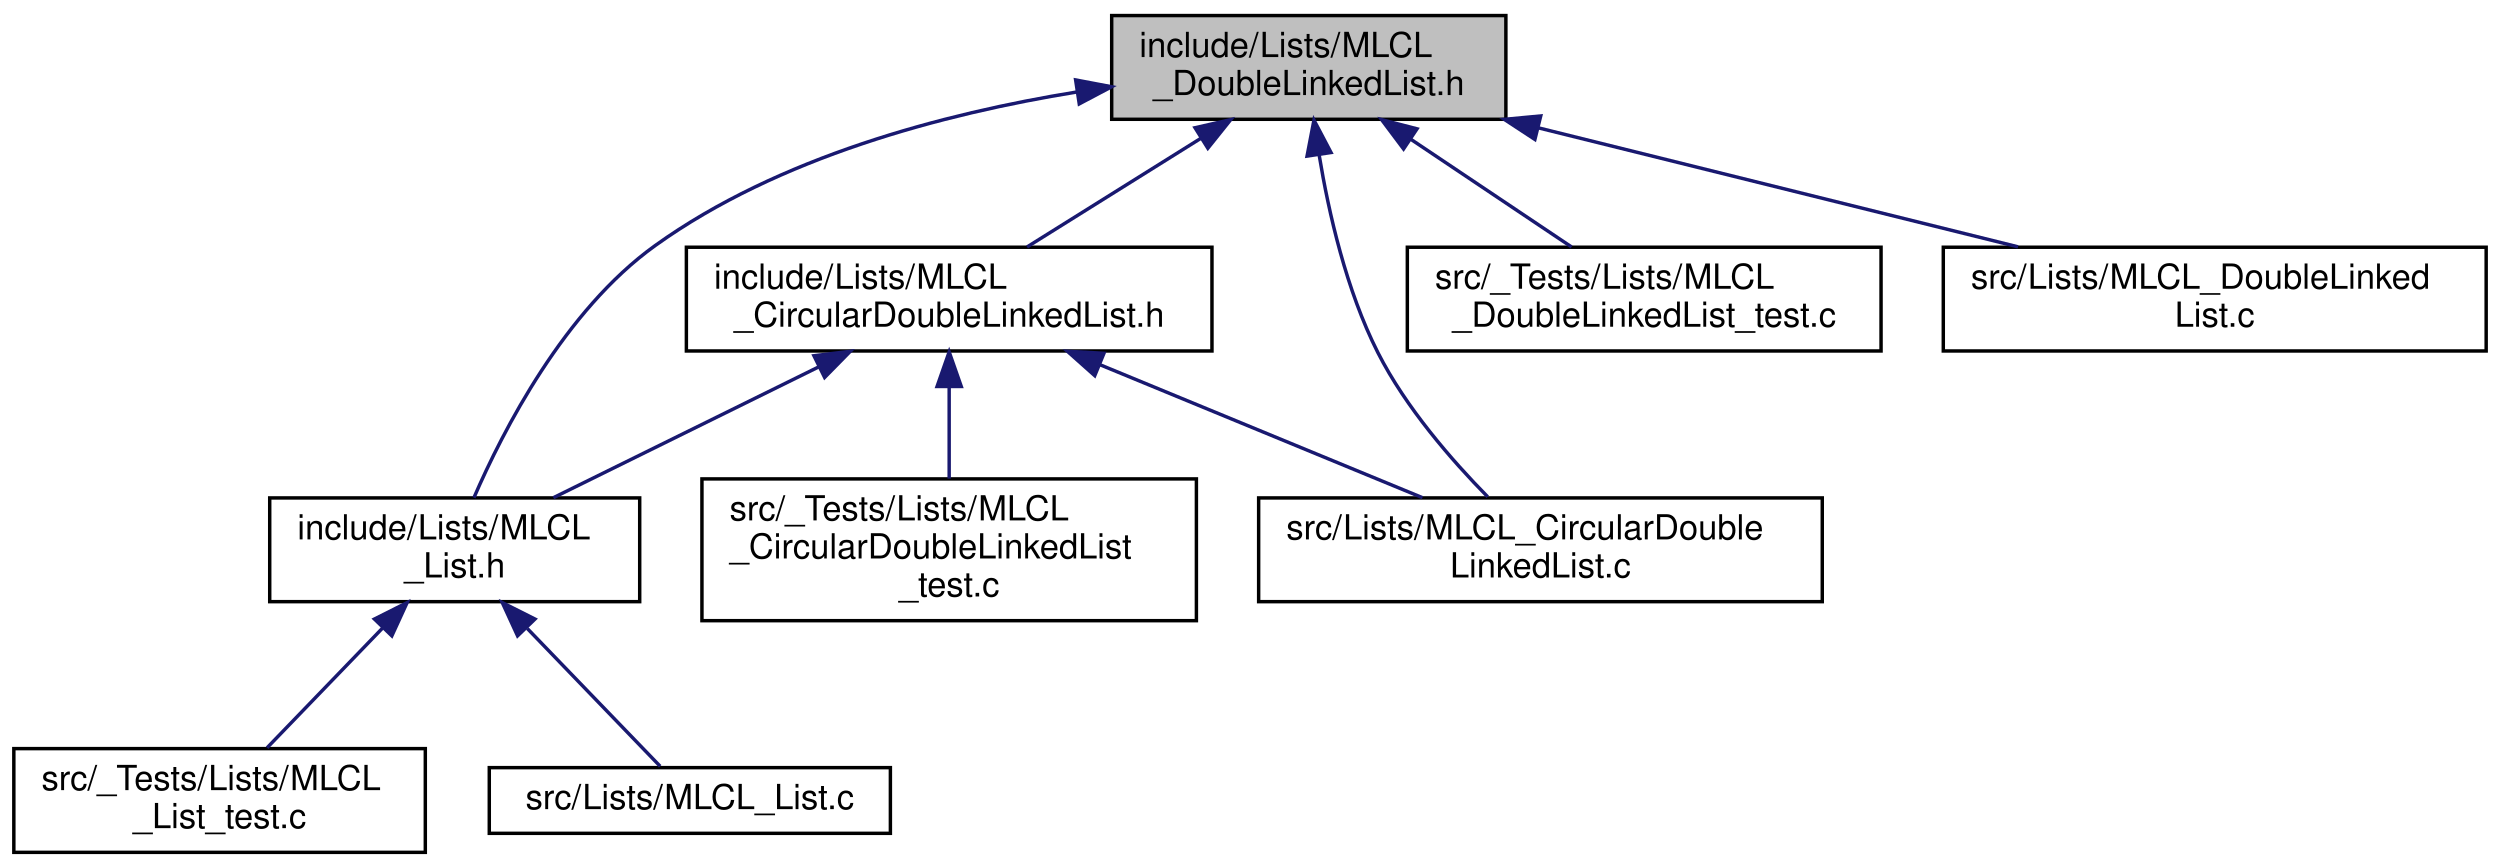
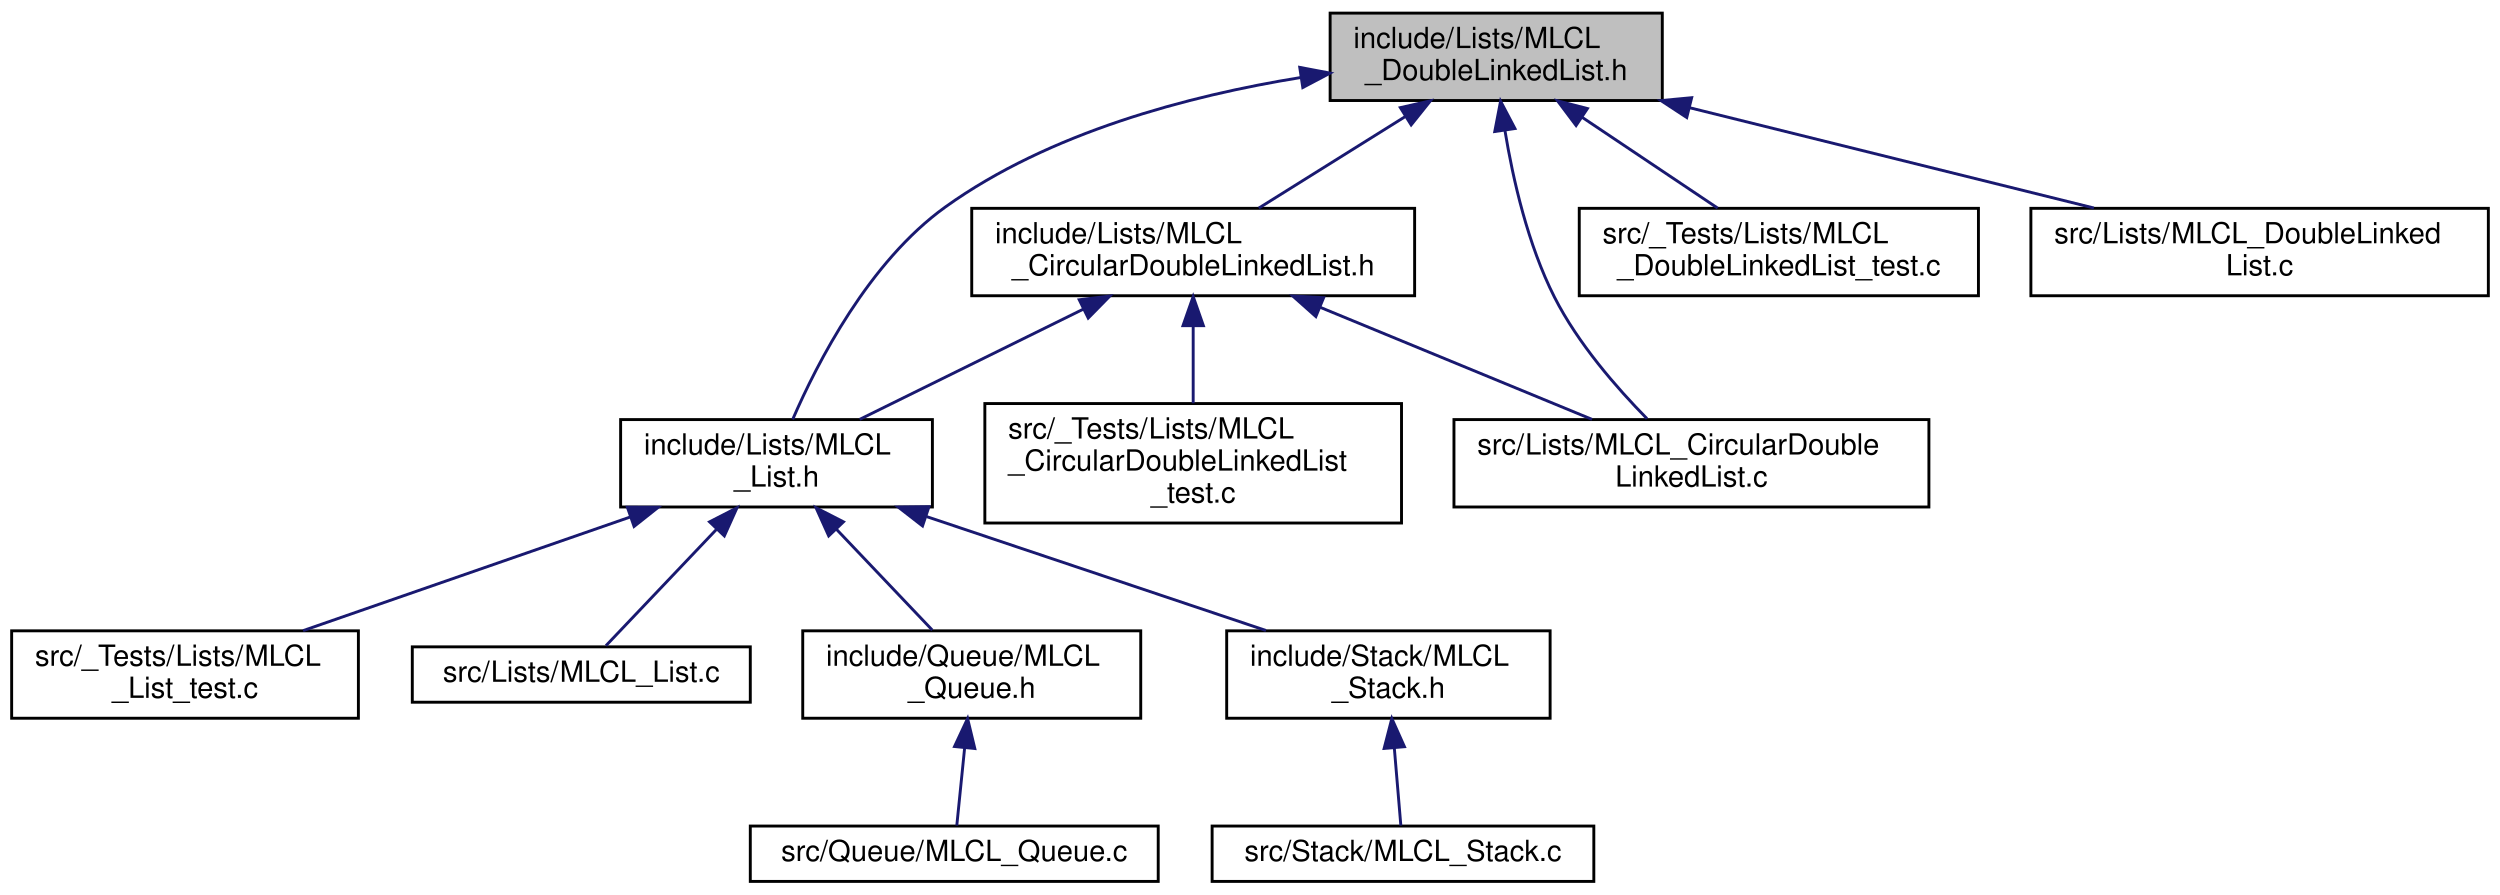
- <svg xmlns="http://www.w3.org/2000/svg" xmlns:xlink="http://www.w3.org/1999/xlink" width="723pt" height="251pt" viewBox="0.00 0.00 723.00 251.00">
-   <g id="graph0" class="graph" transform="scale(1 1) rotate(0) translate(4 247)">
+ <svg xmlns="http://www.w3.org/2000/svg" xmlns:xlink="http://www.w3.org/1999/xlink" width="858pt" height="307pt" viewBox="0.00 0.00 858.00 307.00">
+   <g id="graph0" class="graph" transform="scale(1 1) rotate(0) translate(4 303)">
    <g id="node1" class="node">
      <g id="a_node1">
        <a xlink:title=" ">
-           <polygon fill="#bfbfbf" stroke="black" points="317.5,-212.5 317.5,-242.5 431.5,-242.5 431.5,-212.5 317.5,-212.5" />
-           <text text-anchor="start" x="325.5" y="-230.5" font-family="Helvetica,sans-Serif" font-size="10.00">include/Lists/MLCL</text>
-           <text text-anchor="middle" x="374.5" y="-219.5" font-family="Helvetica,sans-Serif" font-size="10.00">_DoubleLinkedList.h</text>
+           <polygon fill="#bfbfbf" stroke="black" points="452.5,-268.5 452.5,-298.5 566.5,-298.5 566.5,-268.5 452.5,-268.5" />
+           <text text-anchor="start" x="460.5" y="-286.5" font-family="Helvetica,sans-Serif" font-size="10.00">include/Lists/MLCL</text>
+           <text text-anchor="middle" x="509.5" y="-275.5" font-family="Helvetica,sans-Serif" font-size="10.00">_DoubleLinkedList.h</text>
        </a>
      </g>
    </g>
    <g id="node2" class="node">
      <g id="a_node2">
        <a xlink:href="_m_l_c_l___circular_double_linked_list_8h.html" target="_top" xlink:title=" ">
-           <polygon fill="none" stroke="black" points="194.5,-145.5 194.5,-175.5 346.5,-175.5 346.5,-145.5 194.5,-145.5" />
-           <text text-anchor="start" x="202.5" y="-163.5" font-family="Helvetica,sans-Serif" font-size="10.00">include/Lists/MLCL</text>
-           <text text-anchor="middle" x="270.5" y="-152.5" font-family="Helvetica,sans-Serif" font-size="10.00">_CircularDoubleLinkedList.h</text>
+           <polygon fill="none" stroke="black" points="329.5,-201.5 329.5,-231.5 481.5,-231.5 481.5,-201.5 329.5,-201.5" />
+           <text text-anchor="start" x="337.5" y="-219.5" font-family="Helvetica,sans-Serif" font-size="10.00">include/Lists/MLCL</text>
+           <text text-anchor="middle" x="405.5" y="-208.5" font-family="Helvetica,sans-Serif" font-size="10.00">_CircularDoubleLinkedList.h</text>
        </a>
      </g>
    </g>
    <g id="edge1" class="edge">
-       <path fill="none" stroke="midnightblue" d="M343.32,-207.02C327.14,-196.9 307.73,-184.77 293.02,-175.58" />
-       <polygon fill="midnightblue" stroke="midnightblue" points="341.6,-210.06 351.93,-212.4 345.31,-204.13 341.6,-210.06" />
+       <path fill="none" stroke="midnightblue" d="M478.32,-263.02C462.14,-252.9 442.73,-240.77 428.02,-231.58" />
+       <polygon fill="midnightblue" stroke="midnightblue" points="476.6,-266.06 486.93,-268.4 480.31,-260.13 476.6,-266.06" />
    </g>
    <g id="node4" class="node">
      <g id="a_node4">
        <a xlink:href="_m_l_c_l___list_8h.html" target="_top" xlink:title=" ">
-           <polygon fill="none" stroke="black" points="74,-73 74,-103 181,-103 181,-73 74,-73" />
-           <text text-anchor="start" x="82" y="-91" font-family="Helvetica,sans-Serif" font-size="10.00">include/Lists/MLCL</text>
-           <text text-anchor="middle" x="127.5" y="-80" font-family="Helvetica,sans-Serif" font-size="10.00">_List.h</text>
+           <polygon fill="none" stroke="black" points="209,-129 209,-159 316,-159 316,-129 209,-129" />
+           <text text-anchor="start" x="217" y="-147" font-family="Helvetica,sans-Serif" font-size="10.00">include/Lists/MLCL</text>
+           <text text-anchor="middle" x="262.5" y="-136" font-family="Helvetica,sans-Serif" font-size="10.00">_List.h</text>
+         </a>
+       </g>
+     </g>
+     <g id="edge12" class="edge">
+       <path fill="none" stroke="midnightblue" d="M442.38,-276.39C403.8,-270.14 356.1,-257.52 320.5,-232 294.24,-213.17 276.46,-178.47 268.06,-159.07" />
+       <polygon fill="midnightblue" stroke="midnightblue" points="442.07,-279.88 452.48,-277.91 443.12,-272.96 442.07,-279.88" />
+     </g>
+     <g id="node11" class="node">
+       <g id="a_node11">
+         <a xlink:href="_m_l_c_l___circular_double_linked_list_8c.html" target="_top" xlink:title=" ">
+           <polygon fill="none" stroke="black" points="495,-129 495,-159 658,-159 658,-129 495,-129" />
+           <text text-anchor="start" x="503" y="-147" font-family="Helvetica,sans-Serif" font-size="10.00">src/Lists/MLCL_CircularDouble</text>
+           <text text-anchor="middle" x="576.5" y="-136" font-family="Helvetica,sans-Serif" font-size="10.00">LinkedList.c</text>
+         </a>
+       </g>
+     </g>
+     <g id="edge13" class="edge">
+       <path fill="none" stroke="midnightblue" d="M512.5,-258.17C515.26,-241.42 520.36,-219.01 529.5,-201 537.54,-185.15 550.84,-169.89 561.25,-159.31" />
+       <polygon fill="midnightblue" stroke="midnightblue" points="509,-257.86 511,-268.27 515.93,-258.89 509,-257.86" />
+     </g>
+     <g id="node12" class="node">
+       <g id="a_node12">
+         <a xlink:href="_m_l_c_l___double_linked_list__test_8c.html" target="_top" xlink:title=" ">
+           <polygon fill="none" stroke="black" points="538,-201.5 538,-231.5 675,-231.5 675,-201.5 538,-201.5" />
+           <text text-anchor="start" x="546" y="-219.5" font-family="Helvetica,sans-Serif" font-size="10.00">src/_Tests/Lists/MLCL</text>
+           <text text-anchor="middle" x="606.5" y="-208.5" font-family="Helvetica,sans-Serif" font-size="10.00">_DoubleLinkedList_test.c</text>
+         </a>
+       </g>
+     </g>
+     <g id="edge11" class="edge">
+       <path fill="none" stroke="midnightblue" d="M539,-262.73C554.01,-252.68 571.9,-240.68 585.49,-231.58" />
+       <polygon fill="midnightblue" stroke="midnightblue" points="536.91,-259.92 530.55,-268.4 540.8,-265.74 536.91,-259.92" />
+     </g>
+     <g id="node13" class="node">
+       <g id="a_node13">
+         <a xlink:href="_m_l_c_l___double_linked_list_8c.html" target="_top" xlink:title=" ">
+           <polygon fill="none" stroke="black" points="693,-201.5 693,-231.5 850,-231.5 850,-201.5 693,-201.5" />
+           <text text-anchor="start" x="701" y="-219.5" font-family="Helvetica,sans-Serif" font-size="10.00">src/Lists/MLCL_DoubleLinked</text>
+           <text text-anchor="middle" x="771.5" y="-208.5" font-family="Helvetica,sans-Serif" font-size="10.00">List.c</text>
+         </a>
+       </g>
+     </g>
+     <g id="edge14" class="edge">
+       <path fill="none" stroke="midnightblue" d="M575.8,-266.05C618.63,-255.43 673.79,-241.74 714.62,-231.61" />
+       <polygon fill="midnightblue" stroke="midnightblue" points="574.89,-262.67 566.03,-268.48 576.58,-269.47 574.89,-262.67" />
+     </g>
+     <g id="node3" class="node">
+       <g id="a_node3">
+         <a xlink:href="_m_l_c_l___circular_double_linked_list__test_8c.html" target="_top" xlink:title=" ">
+           <polygon fill="none" stroke="black" points="334,-123.5 334,-164.5 477,-164.5 477,-123.5 334,-123.5" />
+           <text text-anchor="start" x="342" y="-152.5" font-family="Helvetica,sans-Serif" font-size="10.00">src/_Tests/Lists/MLCL</text>
+           <text text-anchor="start" x="342" y="-141.5" font-family="Helvetica,sans-Serif" font-size="10.00">_CircularDoubleLinkedList</text>
+           <text text-anchor="middle" x="405.5" y="-130.5" font-family="Helvetica,sans-Serif" font-size="10.00">_test.c</text>
+         </a>
+       </g>
+     </g>
+     <g id="edge2" class="edge">
+       <path fill="none" stroke="midnightblue" d="M405.5,-190.98C405.5,-182.35 405.5,-172.76 405.5,-164.59" />
+       <polygon fill="midnightblue" stroke="midnightblue" points="402,-191.23 405.5,-201.23 409,-191.23 402,-191.23" />
+     </g>
+     <g id="edge3" class="edge">
+       <path fill="none" stroke="midnightblue" d="M367.72,-196.87C343.68,-185.02 313.05,-169.92 291.04,-159.07" />
+       <polygon fill="midnightblue" stroke="midnightblue" points="366.39,-200.12 376.91,-201.4 369.48,-193.84 366.39,-200.12" />
+     </g>
+     <g id="edge10" class="edge">
+       <path fill="none" stroke="midnightblue" d="M449.16,-197.5C478.12,-185.56 515.59,-170.11 542.37,-159.07" />
+       <polygon fill="midnightblue" stroke="midnightblue" points="447.6,-194.36 439.69,-201.4 450.27,-200.83 447.6,-194.36" />
+     </g>
+     <g id="node5" class="node">
+       <g id="a_node5">
+         <a xlink:href="_m_l_c_l___list__test_8c.html" target="_top" xlink:title=" ">
+           <polygon fill="none" stroke="black" points="0,-56.5 0,-86.5 119,-86.5 119,-56.5 0,-56.5" />
+           <text text-anchor="start" x="8" y="-74.5" font-family="Helvetica,sans-Serif" font-size="10.00">src/_Tests/Lists/MLCL</text>
+           <text text-anchor="middle" x="59.5" y="-63.5" font-family="Helvetica,sans-Serif" font-size="10.00">_List_test.c</text>
+         </a>
+       </g>
+     </g>
+     <g id="edge4" class="edge">
+       <path fill="none" stroke="midnightblue" d="M212.45,-125.62C177.84,-113.6 132.37,-97.81 100.02,-86.57" />
+       <polygon fill="midnightblue" stroke="midnightblue" points="211.31,-128.93 221.91,-128.9 213.61,-122.32 211.31,-128.93" />
+     </g>
+     <g id="node6" class="node">
+       <g id="a_node6">
+         <a xlink:href="_m_l_c_l___list_8c.html" target="_top" xlink:title=" ">
+           <polygon fill="none" stroke="black" points="137.5,-62 137.5,-81 253.5,-81 253.5,-62 137.5,-62" />
+           <text text-anchor="middle" x="195.5" y="-69" font-family="Helvetica,sans-Serif" font-size="10.00">src/Lists/MLCL_List.c</text>
+         </a>
+       </g>
+     </g>
+     <g id="edge5" class="edge">
+       <path fill="none" stroke="midnightblue" d="M241.84,-121.26C229.09,-107.84 213.41,-91.35 203.95,-81.39" />
+       <polygon fill="midnightblue" stroke="midnightblue" points="239.52,-123.9 248.94,-128.73 244.59,-119.07 239.52,-123.9" />
+     </g>
+     <g id="node7" class="node">
+       <g id="a_node7">
+         <a xlink:href="_m_l_c_l___queue_8h.html" target="_top" xlink:title=" ">
+           <polygon fill="none" stroke="black" points="271.5,-56.5 271.5,-86.5 387.5,-86.5 387.5,-56.5 271.5,-56.5" />
+           <text text-anchor="start" x="279.5" y="-74.5" font-family="Helvetica,sans-Serif" font-size="10.00">include/Queue/MLCL</text>
+           <text text-anchor="middle" x="329.5" y="-63.5" font-family="Helvetica,sans-Serif" font-size="10.00">_Queue.h</text>
+         </a>
+       </g>
+     </g>
+     <g id="edge6" class="edge">
+       <path fill="none" stroke="midnightblue" d="M283.06,-121.36C293.75,-110.11 306.52,-96.68 315.96,-86.75" />
+       <polygon fill="midnightblue" stroke="midnightblue" points="280.41,-119.07 276.06,-128.73 285.48,-123.9 280.41,-119.07" />
+     </g>
+     <g id="node9" class="node">
+       <g id="a_node9">
+         <a xlink:href="_m_l_c_l___stack_8h.html" target="_top" xlink:title=" ">
+           <polygon fill="none" stroke="black" points="417,-56.5 417,-86.5 528,-86.5 528,-56.5 417,-56.5" />
+           <text text-anchor="start" x="425" y="-74.5" font-family="Helvetica,sans-Serif" font-size="10.00">include/Stack/MLCL</text>
+           <text text-anchor="middle" x="472.5" y="-63.5" font-family="Helvetica,sans-Serif" font-size="10.00">_Stack.h</text>
        </a>
      </g>
    </g>
    <g id="edge8" class="edge">
-       <path fill="none" stroke="midnightblue" d="M307.38,-220.39C268.8,-214.14 221.1,-201.52 185.5,-176 159.24,-157.17 141.46,-122.47 133.06,-103.07" />
-       <polygon fill="midnightblue" stroke="midnightblue" points="307.07,-223.88 317.48,-221.91 308.12,-216.96 307.07,-223.88" />
+       <path fill="none" stroke="midnightblue" d="M314.02,-125.7C349.82,-113.68 396.95,-97.86 430.48,-86.61" />
+       <polygon fill="midnightblue" stroke="midnightblue" points="312.61,-122.49 304.24,-128.99 314.83,-129.12 312.61,-122.49" />
    </g>
-     <g id="node7" class="node">
-       <g id="a_node7">
-         <a xlink:href="_m_l_c_l___circular_double_linked_list_8c.html" target="_top" xlink:title=" ">
-           <polygon fill="none" stroke="black" points="360,-73 360,-103 523,-103 523,-73 360,-73" />
-           <text text-anchor="start" x="368" y="-91" font-family="Helvetica,sans-Serif" font-size="10.00">src/Lists/MLCL_CircularDouble</text>
-           <text text-anchor="middle" x="441.5" y="-80" font-family="Helvetica,sans-Serif" font-size="10.00">LinkedList.c</text>
+     <g id="node8" class="node">
+       <g id="a_node8">
+         <a xlink:href="_m_l_c_l___queue_8c.html" target="_top" xlink:title=" ">
+           <polygon fill="none" stroke="black" points="253.5,-0.5 253.5,-19.5 393.5,-19.5 393.5,-0.5 253.5,-0.5" />
+           <text text-anchor="middle" x="323.5" y="-7.5" font-family="Helvetica,sans-Serif" font-size="10.00">src/Queue/MLCL_Queue.c</text>
+         </a>
+       </g>
+     </g>
+     <g id="edge7" class="edge">
+       <path fill="none" stroke="midnightblue" d="M327.06,-46.29C326.11,-36.86 325.08,-26.65 324.37,-19.66" />
+       <polygon fill="midnightblue" stroke="midnightblue" points="323.59,-46.8 328.08,-56.4 330.56,-46.1 323.59,-46.8" />
+     </g>
+     <g id="node10" class="node">
+       <g id="a_node10">
+         <a xlink:href="_m_l_c_l___stack_8c.html" target="_top" xlink:title=" ">
+           <polygon fill="none" stroke="black" points="412,-0.5 412,-19.5 543,-19.5 543,-0.5 412,-0.5" />
+           <text text-anchor="middle" x="477.5" y="-7.5" font-family="Helvetica,sans-Serif" font-size="10.00">src/Stack/MLCL_Stack.c</text>
        </a>
      </g>
    </g>
    <g id="edge9" class="edge">
-       <path fill="none" stroke="midnightblue" d="M377.5,-202.17C380.26,-185.42 385.36,-163.01 394.5,-145 402.54,-129.15 415.84,-113.89 426.25,-103.31" />
-       <polygon fill="midnightblue" stroke="midnightblue" points="374,-201.86 376,-212.27 380.93,-202.89 374,-201.86" />
-     </g>
-     <g id="node8" class="node">
-       <g id="a_node8">
-         <a xlink:href="_m_l_c_l___double_linked_list__test_8c.html" target="_top" xlink:title=" ">
-           <polygon fill="none" stroke="black" points="403,-145.5 403,-175.5 540,-175.5 540,-145.5 403,-145.5" />
-           <text text-anchor="start" x="411" y="-163.5" font-family="Helvetica,sans-Serif" font-size="10.00">src/_Tests/Lists/MLCL</text>
-           <text text-anchor="middle" x="471.5" y="-152.5" font-family="Helvetica,sans-Serif" font-size="10.00">_DoubleLinkedList_test.c</text>
-         </a>
-       </g>
-     </g>
-     <g id="edge7" class="edge">
-       <path fill="none" stroke="midnightblue" d="M404,-206.73C419.01,-196.68 436.9,-184.68 450.49,-175.58" />
-       <polygon fill="midnightblue" stroke="midnightblue" points="401.91,-203.92 395.55,-212.4 405.8,-209.74 401.91,-203.92" />
-     </g>
-     <g id="node9" class="node">
-       <g id="a_node9">
-         <a xlink:href="_m_l_c_l___double_linked_list_8c.html" target="_top" xlink:title=" ">
-           <polygon fill="none" stroke="black" points="558,-145.5 558,-175.5 715,-175.5 715,-145.5 558,-145.5" />
-           <text text-anchor="start" x="566" y="-163.5" font-family="Helvetica,sans-Serif" font-size="10.00">src/Lists/MLCL_DoubleLinked</text>
-           <text text-anchor="middle" x="636.5" y="-152.5" font-family="Helvetica,sans-Serif" font-size="10.00">List.c</text>
-         </a>
-       </g>
-     </g>
-     <g id="edge10" class="edge">
-       <path fill="none" stroke="midnightblue" d="M440.8,-210.05C483.63,-199.43 538.79,-185.74 579.62,-175.61" />
-       <polygon fill="midnightblue" stroke="midnightblue" points="439.89,-206.67 431.03,-212.48 441.58,-213.47 439.89,-206.67" />
-     </g>
-     <g id="node3" class="node">
-       <g id="a_node3">
-         <a xlink:href="_m_l_c_l___circular_double_linked_list__test_8c.html" target="_top" xlink:title=" ">
-           <polygon fill="none" stroke="black" points="199,-67.5 199,-108.5 342,-108.5 342,-67.5 199,-67.5" />
-           <text text-anchor="start" x="207" y="-96.5" font-family="Helvetica,sans-Serif" font-size="10.00">src/_Tests/Lists/MLCL</text>
-           <text text-anchor="start" x="207" y="-85.5" font-family="Helvetica,sans-Serif" font-size="10.00">_CircularDoubleLinkedList</text>
-           <text text-anchor="middle" x="270.5" y="-74.5" font-family="Helvetica,sans-Serif" font-size="10.00">_test.c</text>
-         </a>
-       </g>
-     </g>
-     <g id="edge2" class="edge">
-       <path fill="none" stroke="midnightblue" d="M270.5,-134.98C270.5,-126.35 270.5,-116.76 270.5,-108.59" />
-       <polygon fill="midnightblue" stroke="midnightblue" points="267,-135.23 270.5,-145.23 274,-135.23 267,-135.23" />
-     </g>
-     <g id="edge3" class="edge">
-       <path fill="none" stroke="midnightblue" d="M232.72,-140.87C208.68,-129.02 178.05,-113.92 156.04,-103.07" />
-       <polygon fill="midnightblue" stroke="midnightblue" points="231.39,-144.12 241.91,-145.4 234.48,-137.84 231.39,-144.12" />
-     </g>
-     <g id="edge6" class="edge">
-       <path fill="none" stroke="midnightblue" d="M314.16,-141.5C343.12,-129.56 380.59,-114.11 407.37,-103.07" />
-       <polygon fill="midnightblue" stroke="midnightblue" points="312.6,-138.36 304.69,-145.4 315.27,-144.83 312.6,-138.36" />
-     </g>
-     <g id="node5" class="node">
-       <g id="a_node5">
-         <a xlink:href="_m_l_c_l___list__test_8c.html" target="_top" xlink:title=" ">
-           <polygon fill="none" stroke="black" points="0,-0.5 0,-30.5 119,-30.5 119,-0.5 0,-0.5" />
-           <text text-anchor="start" x="8" y="-18.5" font-family="Helvetica,sans-Serif" font-size="10.00">src/_Tests/Lists/MLCL</text>
-           <text text-anchor="middle" x="59.5" y="-7.5" font-family="Helvetica,sans-Serif" font-size="10.00">_List_test.c</text>
-         </a>
-       </g>
-     </g>
-     <g id="edge4" class="edge">
-       <path fill="none" stroke="midnightblue" d="M106.63,-65.36C95.78,-54.11 82.82,-40.68 73.24,-30.75" />
-       <polygon fill="midnightblue" stroke="midnightblue" points="104.28,-67.97 113.74,-72.73 109.32,-63.11 104.28,-67.97" />
-     </g>
-     <g id="node6" class="node">
-       <g id="a_node6">
-         <a xlink:href="_m_l_c_l___list_8c.html" target="_top" xlink:title=" ">
-           <polygon fill="none" stroke="black" points="137.5,-6 137.5,-25 253.5,-25 253.5,-6 137.5,-6" />
-           <text text-anchor="middle" x="195.5" y="-13" font-family="Helvetica,sans-Serif" font-size="10.00">src/Lists/MLCL_List.c</text>
-         </a>
-       </g>
-     </g>
-     <g id="edge5" class="edge">
-       <path fill="none" stroke="midnightblue" d="M148.47,-65.26C161.41,-51.84 177.32,-35.35 186.92,-25.39" />
-       <polygon fill="midnightblue" stroke="midnightblue" points="145.68,-63.11 141.26,-72.73 150.72,-67.97 145.68,-63.11" />
+       <path fill="none" stroke="midnightblue" d="M474.53,-46.29C475.33,-36.86 476.18,-26.65 476.77,-19.66" />
+       <polygon fill="midnightblue" stroke="midnightblue" points="471.03,-46.14 473.68,-56.4 478.01,-46.73 471.03,-46.14" />
    </g>
  </g>
</svg>
